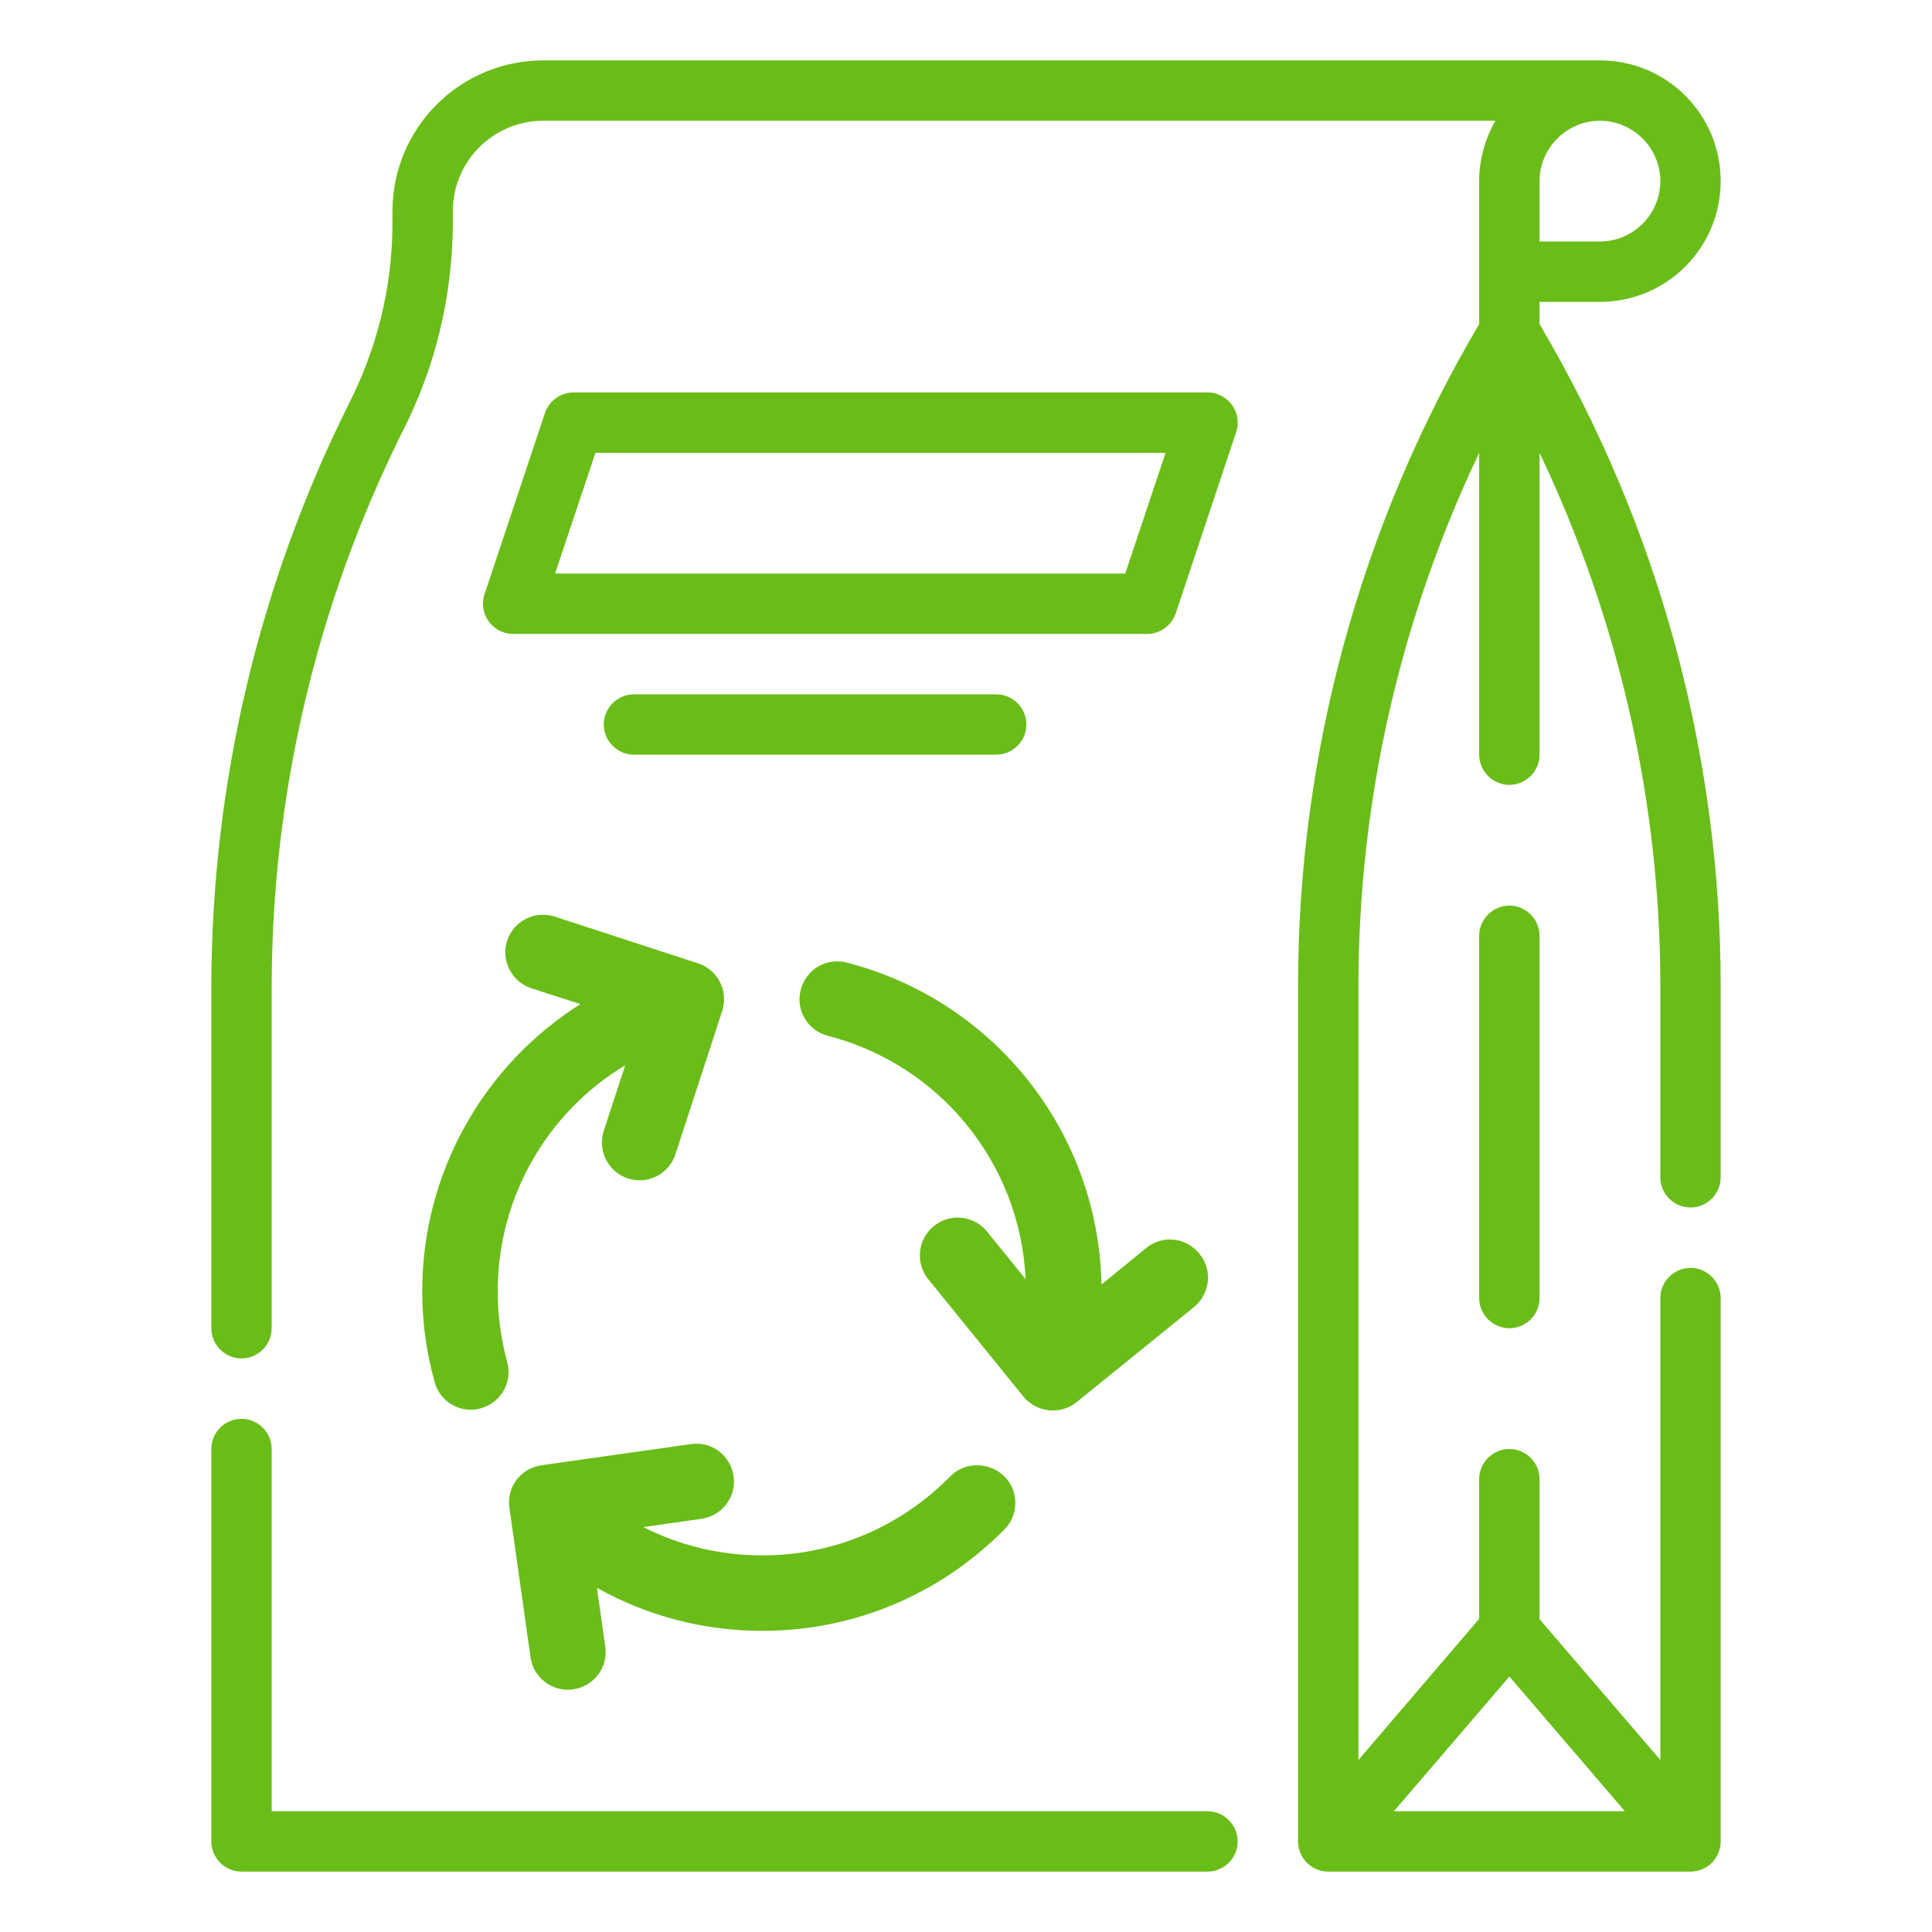
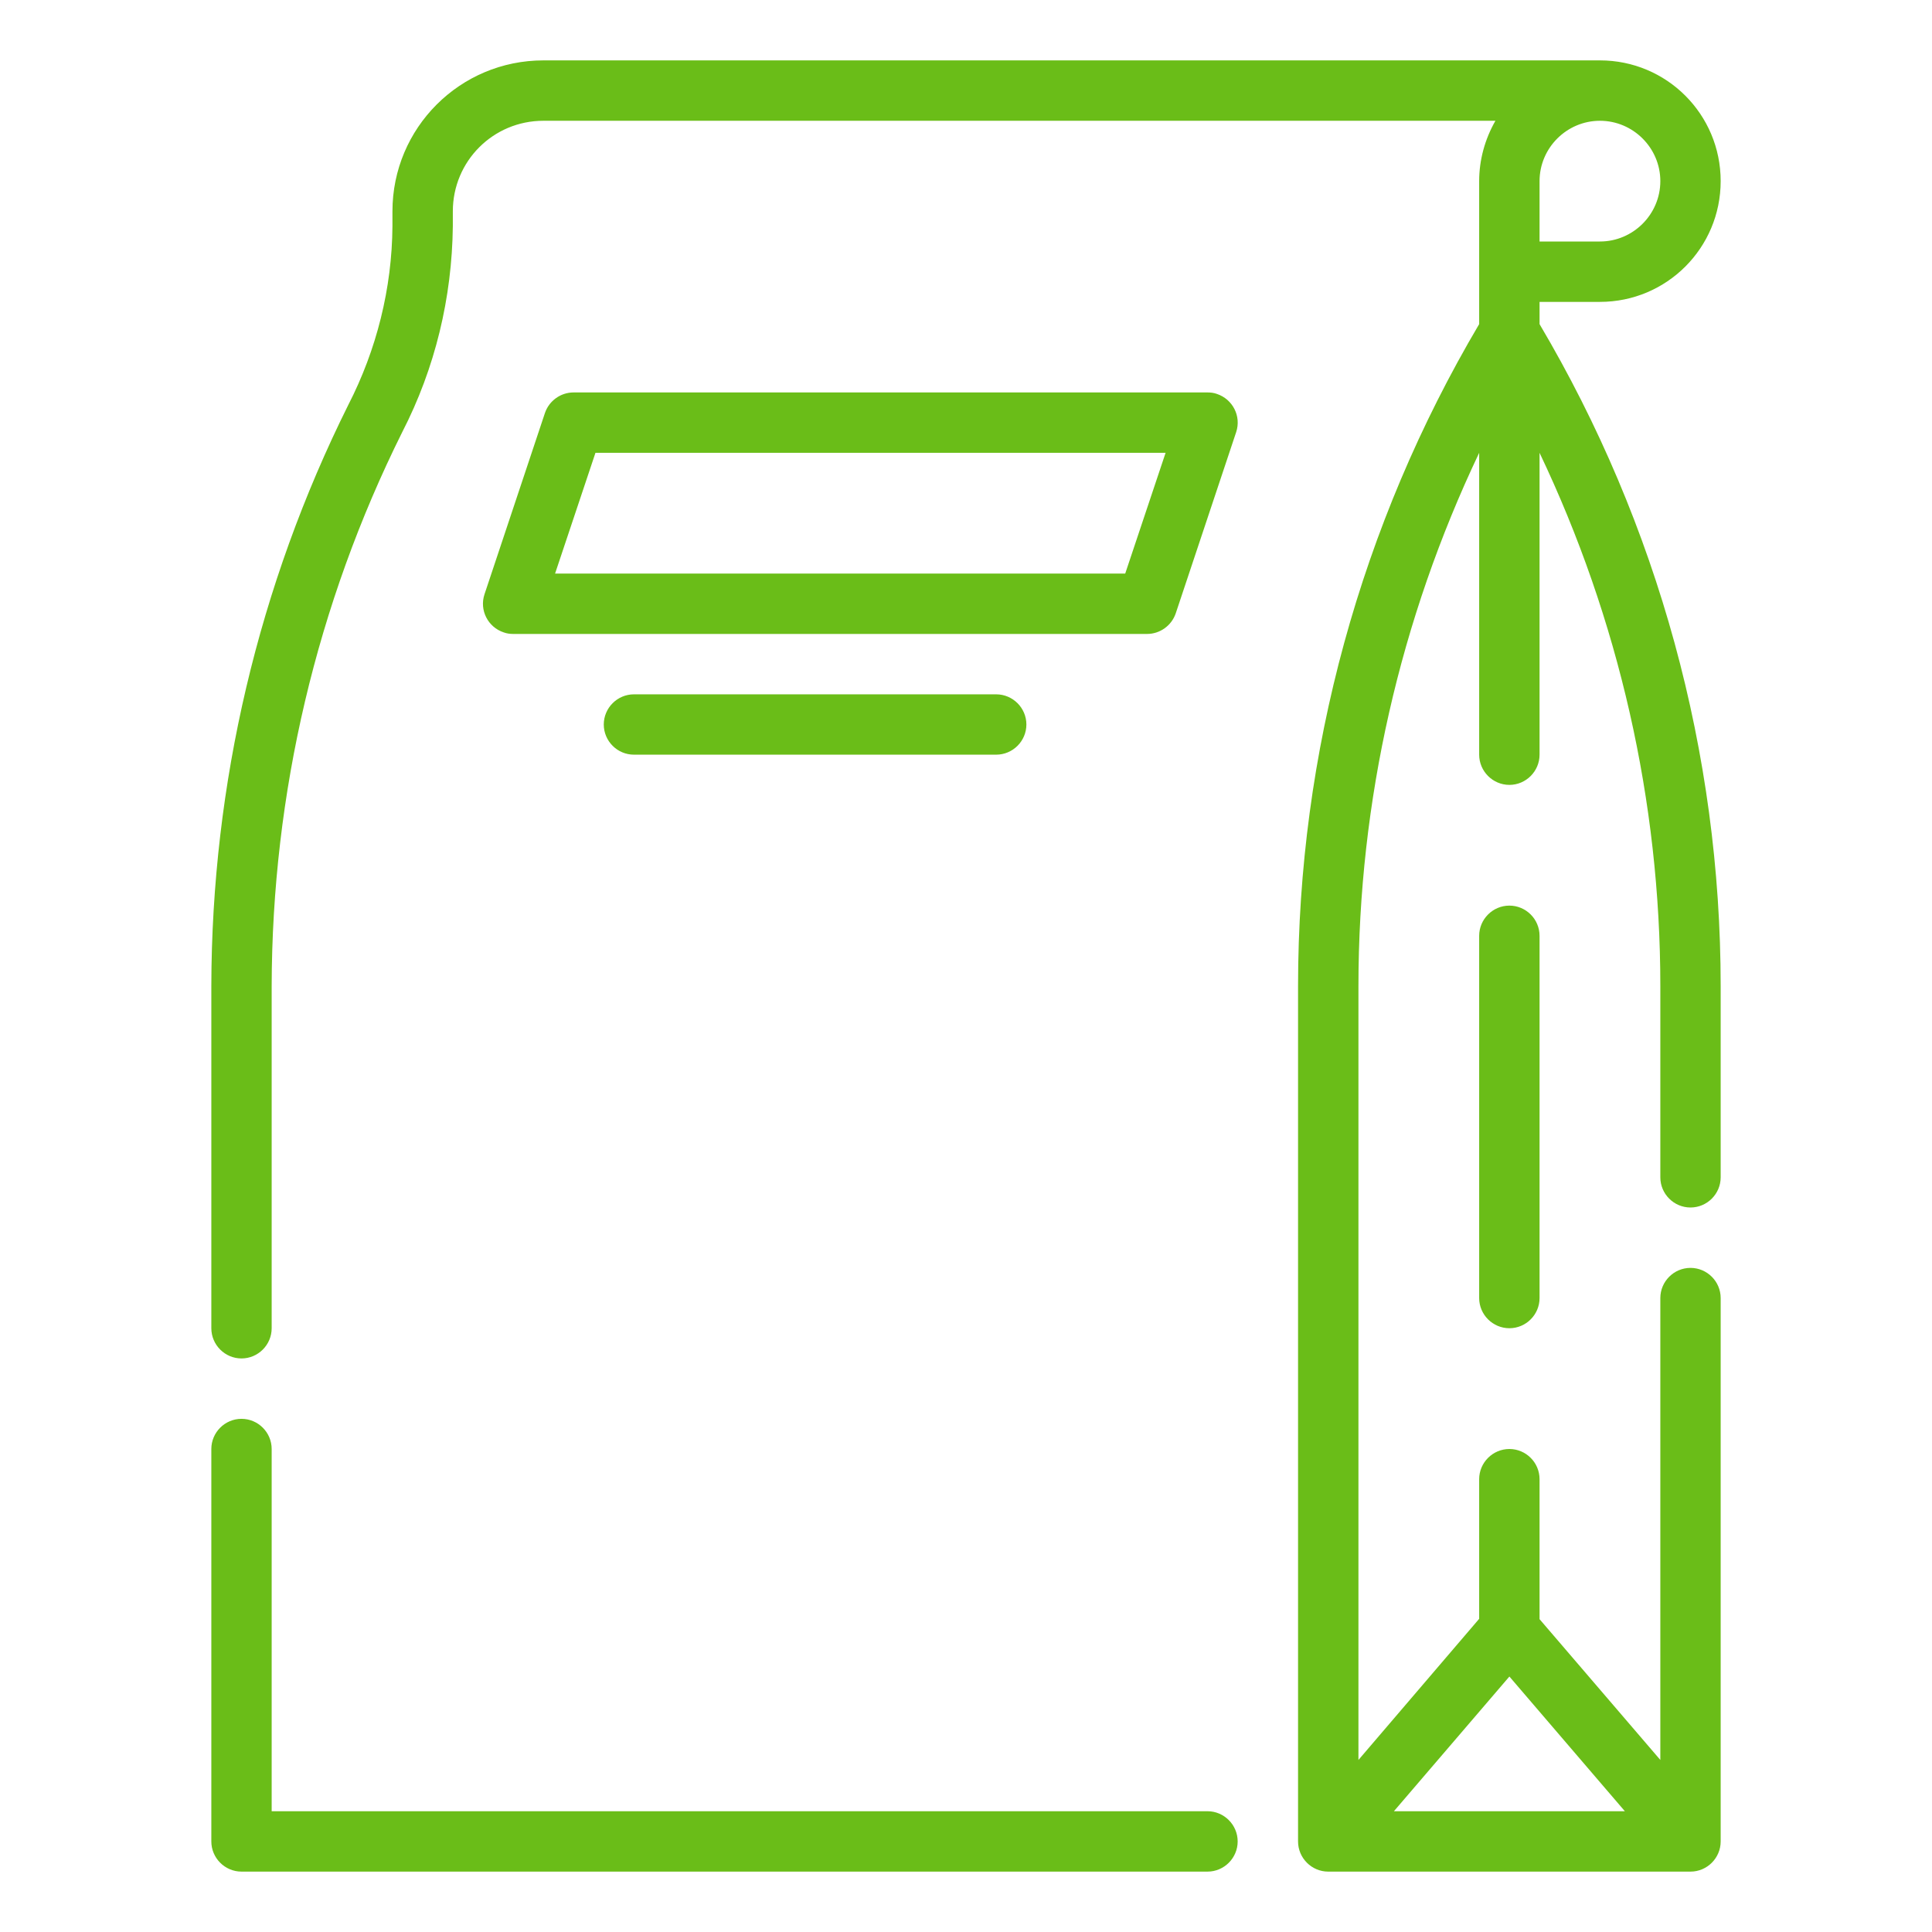
<svg xmlns="http://www.w3.org/2000/svg" width="39" height="39" viewBox="0 0 39 39" fill="none">
  <path d="M24.375 36.562H5.484V29.25C5.484 28.915 5.21 28.641 4.875 28.641C4.54 28.641 4.266 28.915 4.266 29.25V37.172C4.266 37.507 4.54 37.781 4.875 37.781H24.375C24.71 37.781 24.984 37.507 24.984 37.172C24.984 36.837 24.71 36.562 24.375 36.562Z" fill="#6ABD18" />
  <path d="M31.078 6.094H32.297C33.645 6.094 34.734 5.004 34.734 3.656C34.734 2.308 33.645 1.219 32.297 1.219H10.969C9.285 1.219 7.922 2.582 7.922 4.266V4.563C7.914 5.82 7.602 7.061 7.031 8.173C5.218 11.814 4.273 15.829 4.266 19.904V26.812C4.266 27.148 4.54 27.422 4.875 27.422C5.21 27.422 5.484 27.148 5.484 26.812V19.904C5.492 16.019 6.391 12.195 8.12 8.722C8.783 7.434 9.125 6.01 9.141 4.563V4.266C9.141 3.253 9.956 2.438 10.969 2.438H30.187C29.974 2.811 29.859 3.23 29.859 3.656V6.543C27.468 10.588 26.203 15.204 26.203 19.904V37.172C26.203 37.507 26.477 37.781 26.812 37.781H34.125C34.46 37.781 34.734 37.507 34.734 37.172V26.203C34.734 25.868 34.46 25.594 34.125 25.594C33.79 25.594 33.516 25.868 33.516 26.203V35.527L31.078 32.685V29.859C31.078 29.524 30.804 29.25 30.469 29.25C30.134 29.25 29.859 29.524 29.859 29.859V32.678L27.422 35.527V19.904C27.422 16.179 28.26 12.5 29.859 9.141V15.234C29.859 15.569 30.134 15.844 30.469 15.844C30.804 15.844 31.078 15.569 31.078 15.234V9.141C32.678 12.5 33.516 16.179 33.516 19.904V23.766C33.516 24.101 33.79 24.375 34.125 24.375C34.46 24.375 34.734 24.101 34.734 23.766V19.904C34.734 15.204 33.47 10.588 31.078 6.543V6.094ZM30.469 33.843L32.8 36.562H28.138L30.469 33.843ZM32.297 2.438C32.967 2.438 33.516 2.986 33.516 3.656C33.516 4.327 32.967 4.875 32.297 4.875H31.078V3.656C31.078 2.986 31.627 2.438 32.297 2.438Z" fill="#6ABD18" />
  <path d="M30.469 18.281C30.134 18.281 29.859 18.555 29.859 18.891V26.203C29.859 26.538 30.134 26.812 30.469 26.812C30.804 26.812 31.078 26.538 31.078 26.203V18.891C31.078 18.555 30.804 18.281 30.469 18.281Z" fill="#6ABD18" />
  <path d="M10.999 8.341L9.78 11.997C9.674 12.317 9.849 12.66 10.169 12.766C10.23 12.789 10.298 12.797 10.359 12.797H23.156C23.415 12.797 23.651 12.629 23.735 12.378L24.954 8.722C25.06 8.402 24.885 8.059 24.565 7.952C24.504 7.929 24.436 7.922 24.375 7.922H11.578C11.319 7.922 11.083 8.089 10.999 8.341ZM23.529 9.141L22.714 11.578H11.205L12.02 9.141H23.529Z" fill="#6ABD18" />
  <path d="M12.797 14.016C12.462 14.016 12.188 14.29 12.188 14.625C12.188 14.96 12.462 15.234 12.797 15.234H20.109C20.445 15.234 20.719 14.96 20.719 14.625C20.719 14.29 20.445 14.016 20.109 14.016H12.797Z" fill="#6ABD18" />
-   <path d="M10.047 26.066C10.047 24.162 11.052 22.448 12.621 21.503L12.187 22.829C12.058 23.232 12.279 23.659 12.675 23.788C12.751 23.811 12.835 23.827 12.911 23.827C13.231 23.827 13.528 23.621 13.635 23.301L14.579 20.407C14.709 20.003 14.488 19.576 14.092 19.447L11.197 18.502C10.793 18.373 10.367 18.594 10.237 18.99C10.108 19.386 10.329 19.82 10.725 19.949L11.715 20.269C9.765 21.503 8.523 23.667 8.523 26.066C8.523 26.691 8.607 27.308 8.775 27.902C8.866 28.237 9.171 28.458 9.506 28.458C9.575 28.458 9.643 28.45 9.712 28.427C10.115 28.313 10.352 27.894 10.237 27.49C10.115 27.033 10.047 26.553 10.047 26.066Z" fill="#6ABD18" />
-   <path d="M19.188 29.798C18.174 30.827 16.826 31.398 15.386 31.398C14.541 31.398 13.726 31.2 12.987 30.827L14.16 30.659C14.579 30.598 14.868 30.217 14.808 29.798C14.747 29.379 14.366 29.09 13.947 29.151L10.931 29.578C10.511 29.638 10.222 30.019 10.283 30.438L10.71 33.455C10.763 33.836 11.09 34.11 11.464 34.11C11.502 34.11 11.532 34.11 11.57 34.102C11.989 34.041 12.279 33.66 12.218 33.241L12.05 32.053C13.056 32.617 14.198 32.921 15.386 32.921C17.238 32.921 18.974 32.19 20.277 30.872C20.574 30.575 20.566 30.088 20.269 29.798C19.972 29.509 19.477 29.501 19.188 29.798Z" fill="#6ABD18" />
-   <path d="M23.141 25.19L22.235 25.929C22.174 22.859 20.079 20.201 17.093 19.431C16.682 19.325 16.27 19.569 16.164 19.98C16.057 20.384 16.301 20.803 16.712 20.909C18.982 21.496 20.597 23.491 20.703 25.822L19.927 24.863C19.66 24.535 19.18 24.482 18.853 24.748C18.525 25.015 18.472 25.495 18.738 25.822L20.658 28.191C20.81 28.374 21.031 28.473 21.252 28.473C21.42 28.473 21.587 28.42 21.732 28.305L24.101 26.386C24.428 26.119 24.482 25.64 24.215 25.312C23.948 24.977 23.469 24.924 23.141 25.19Z" fill="#6ABD18" />
</svg>
